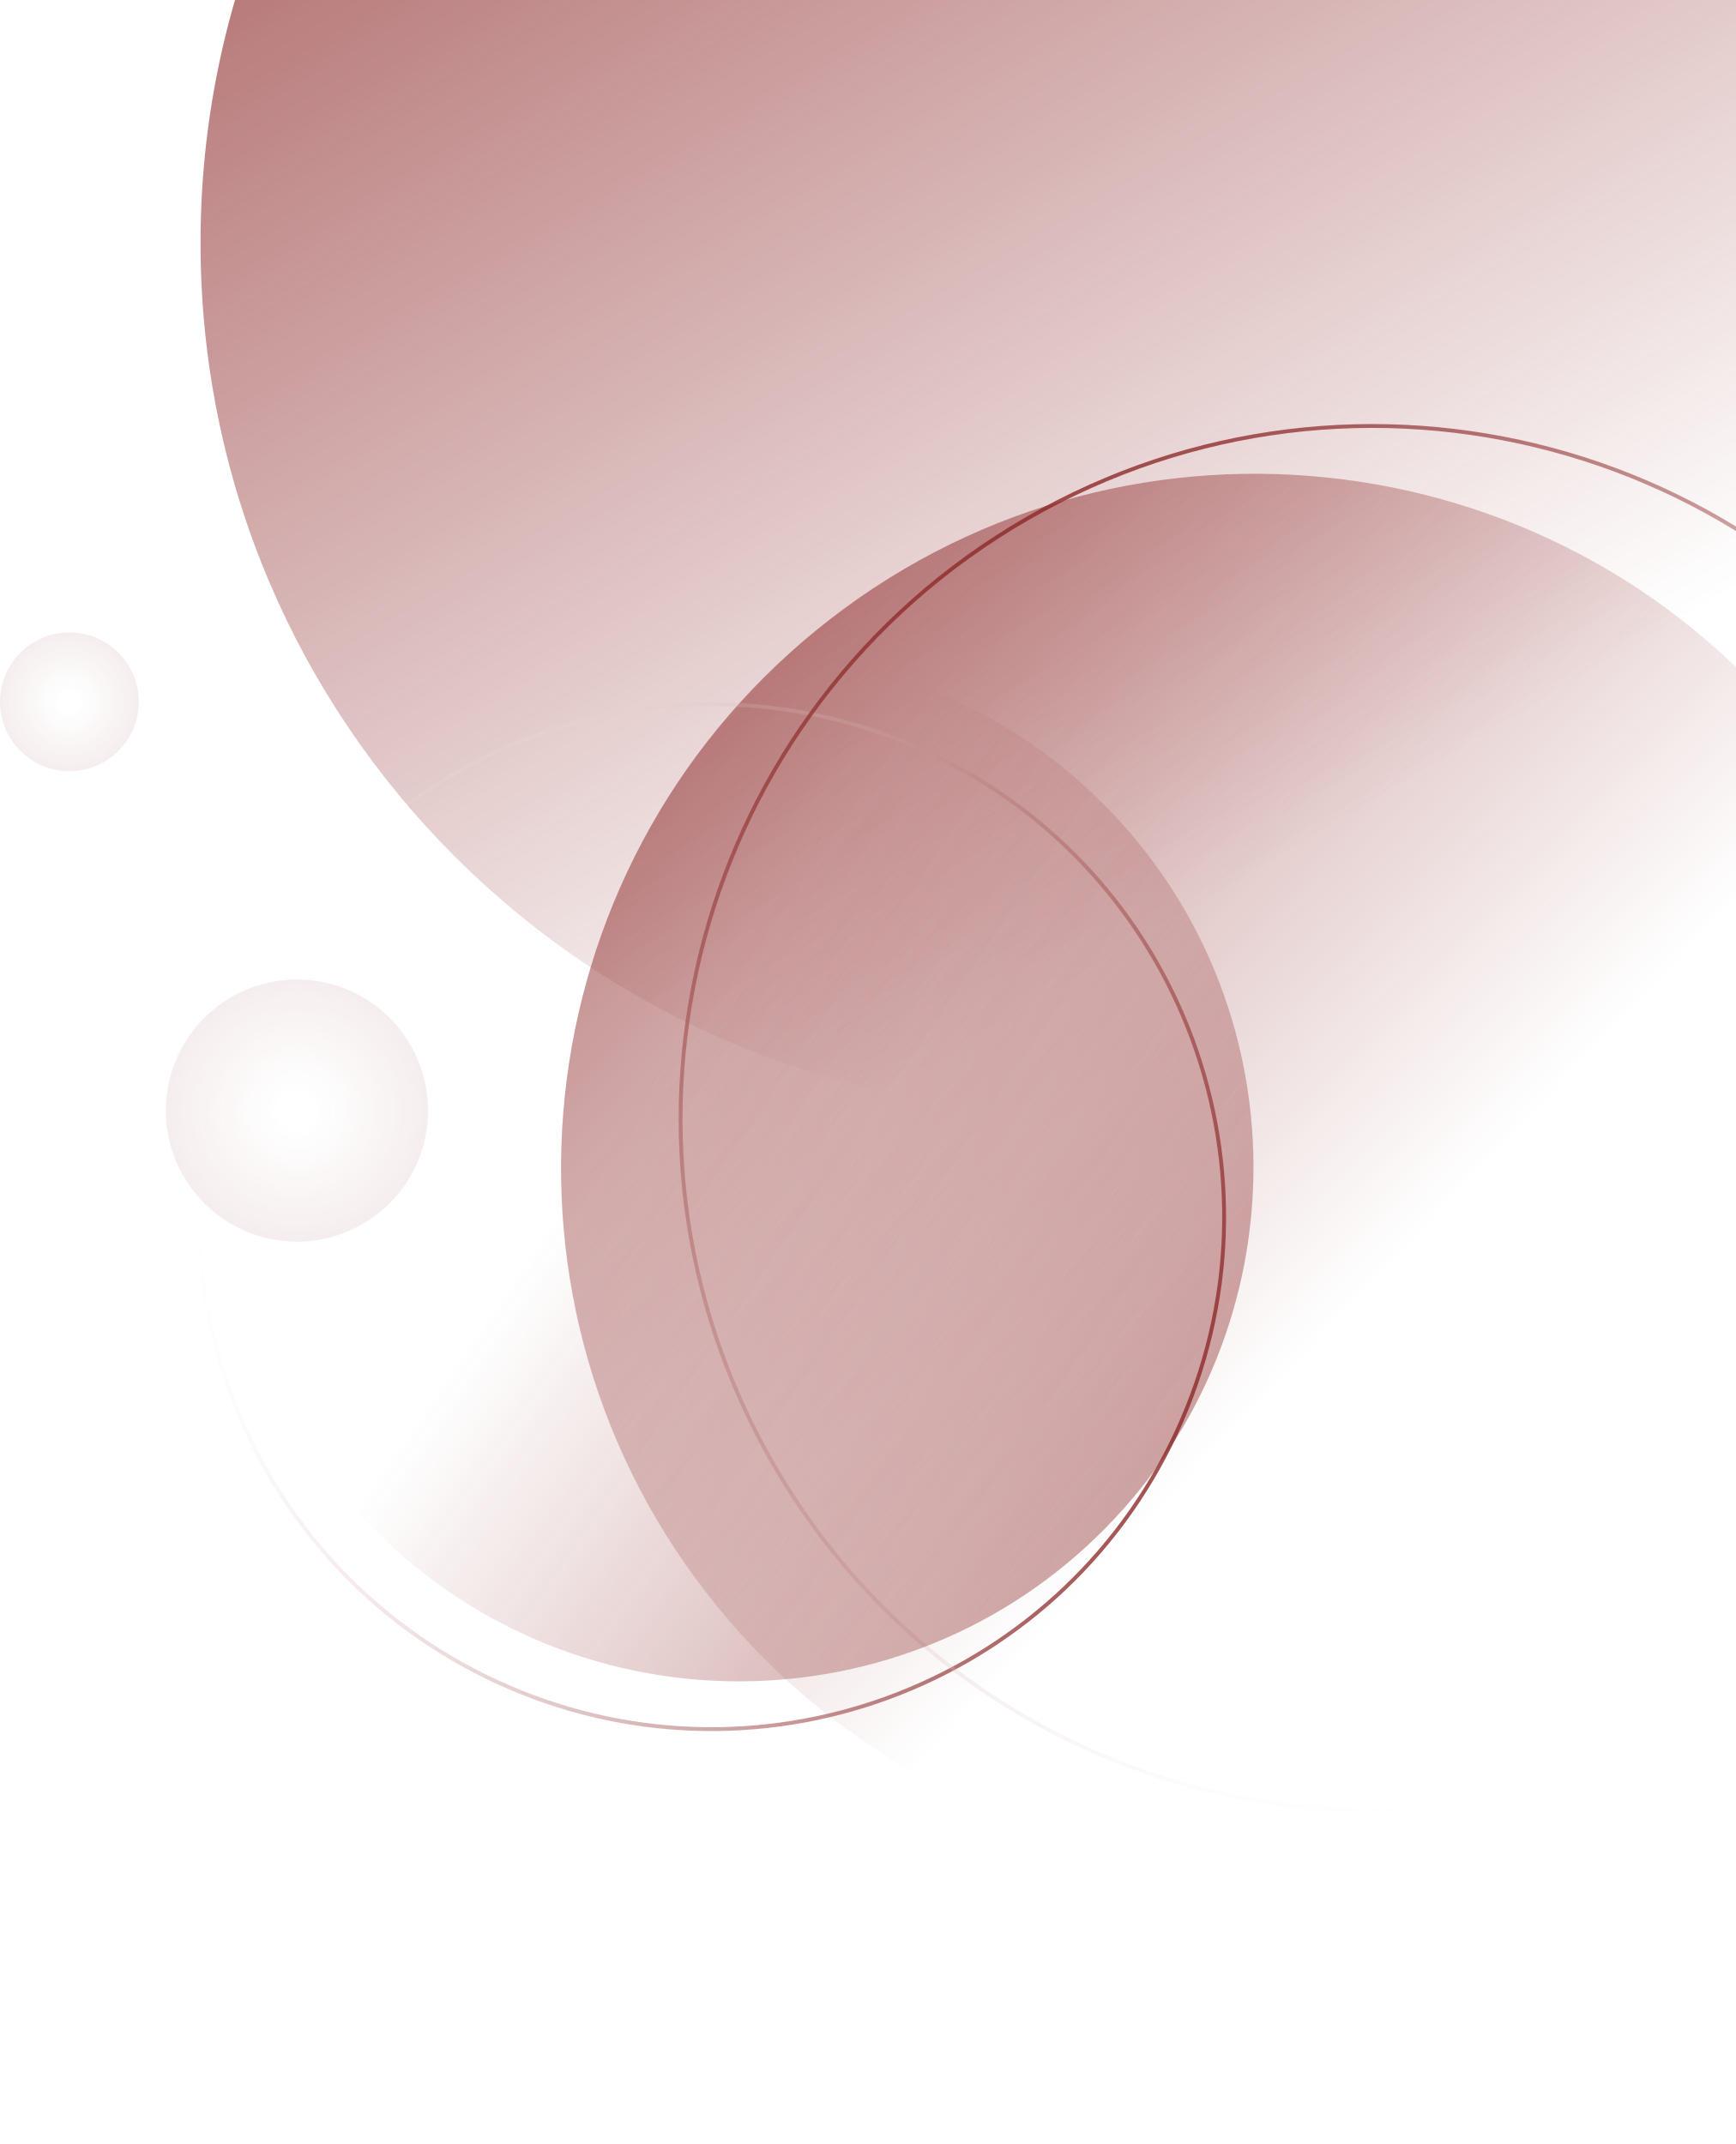
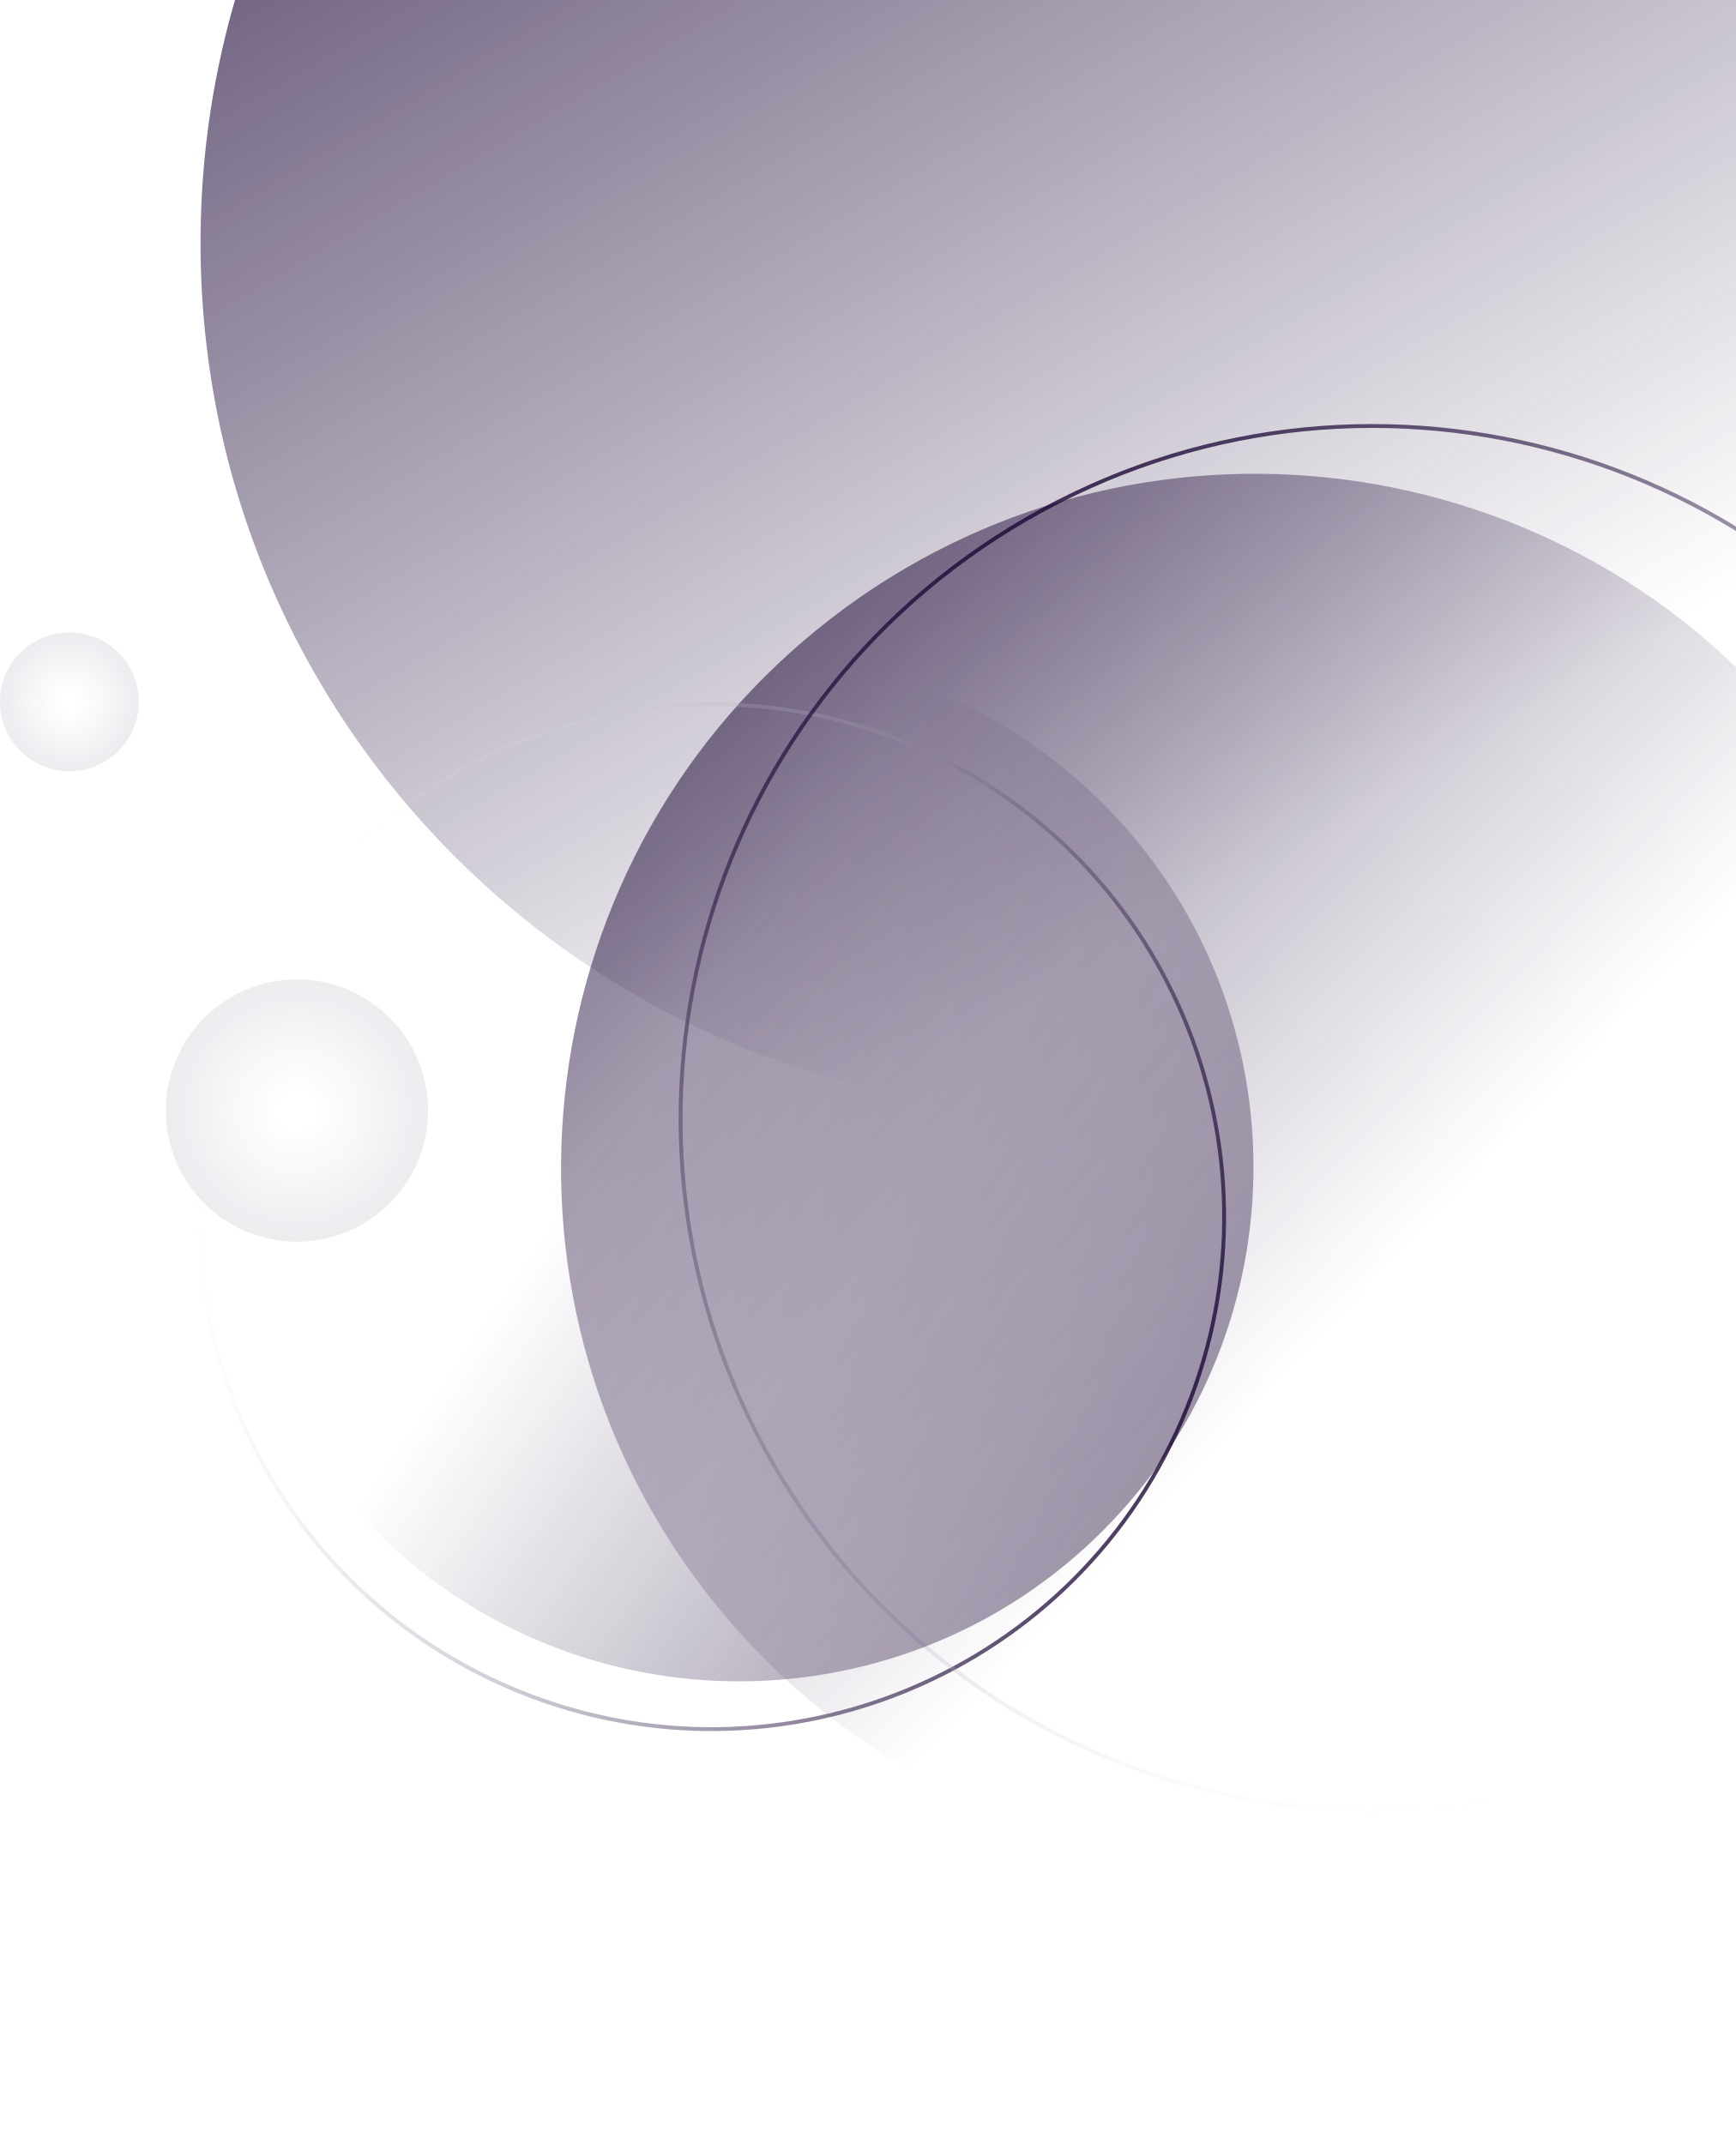
<svg xmlns="http://www.w3.org/2000/svg" xmlns:xlink="http://www.w3.org/1999/xlink" fill="none" height="556" viewBox="0 0 450 556" width="450">
  <linearGradient id="a">
-     <stop offset="0" stop-color="#8C2727" />
-     <stop offset="1" stop-color="#8C2727" stop-opacity="0" />
+     <stop offset="0" stop-color="#1C0736" />
+     <stop offset="1" stop-color="#1C0736" stop-opacity="0" />
  </linearGradient>
  <linearGradient id="b" gradientUnits="userSpaceOnUse" x1="-54.5" x2="222" xlink:href="#a" y1="-178" y2="288" />
  <linearGradient id="c">
-     <stop offset=".146" stop-color="#8C2727" stop-opacity="0" />
-     <stop offset="1" stop-color="#8C2727" stop-opacity=".08" />
+     <stop offset=".146" stop-color="#1C0736" stop-opacity="0" />
+     <stop offset="1" stop-color="#1C0736" stop-opacity=".08" />
  </linearGradient>
  <radialGradient id="d" cx="0" cy="0" gradientTransform="matrix(0 18 -18 0 17.9997 182)" gradientUnits="userSpaceOnUse" r="1" xlink:href="#c" />
  <radialGradient id="e" cx="0" cy="0" gradientTransform="matrix(0 34 -34 0 76.9997 288)" gradientUnits="userSpaceOnUse" r="1" xlink:href="#c" />
  <linearGradient id="f" gradientUnits="userSpaceOnUse" x1="226.775" x2="292.157" xlink:href="#a" y1="-66.155" y2="351.421" />
  <linearGradient id="g">
-     <stop offset="0" stop-color="#8C2727" />
+     <stop offset="0" stop-color="#1C0736" />
    <stop offset="1" stop-color="#fff" stop-opacity="0" />
  </linearGradient>
  <linearGradient id="h" gradientUnits="userSpaceOnUse" x1="184.521" x2="184.521" xlink:href="#g" y1="182.159" y2="448.882" />
  <linearGradient id="i" gradientUnits="userSpaceOnUse" x1="356" x2="356" xlink:href="#g" y1="110" y2="470" />
  <linearGradient id="j" gradientUnits="userSpaceOnUse" x1="118.524" x2="166.965" xlink:href="#a" y1="29.25" y2="338.63" />
  <circle cx="277" cy="63" fill="url(#b)" r="225" />
  <circle cx="18" cy="182" fill="url(#d)" r="18" />
  <circle cx="77" cy="288" fill="url(#e)" r="34" />
  <circle cx="325.486" cy="302.87" fill="url(#f)" r="180" transform="matrix(.7913815 -.6113226 .6113226 .7913815 -117.2489 262.1613)" />
  <circle cx="184.521" cy="315.521" opacity=".8" r="132.862" stroke="url(#h)" transform="matrix(-.4206242 .907235 -.907235 -.4206242 548.3867 280.8329)" />
  <circle cx="356" cy="290" opacity=".8" r="179.5" stroke="url(#i)" transform="matrix(.8660254 -.5 .5 .8660254 -97.30504 216.8526)" />
  <circle cx="191.659" cy="302.659" fill="url(#j)" opacity=".8" r="133.362" transform="matrix(-.6860597 .7275453 -.7275453 -.6860597 543.3466 370.8605)" />
</svg>
